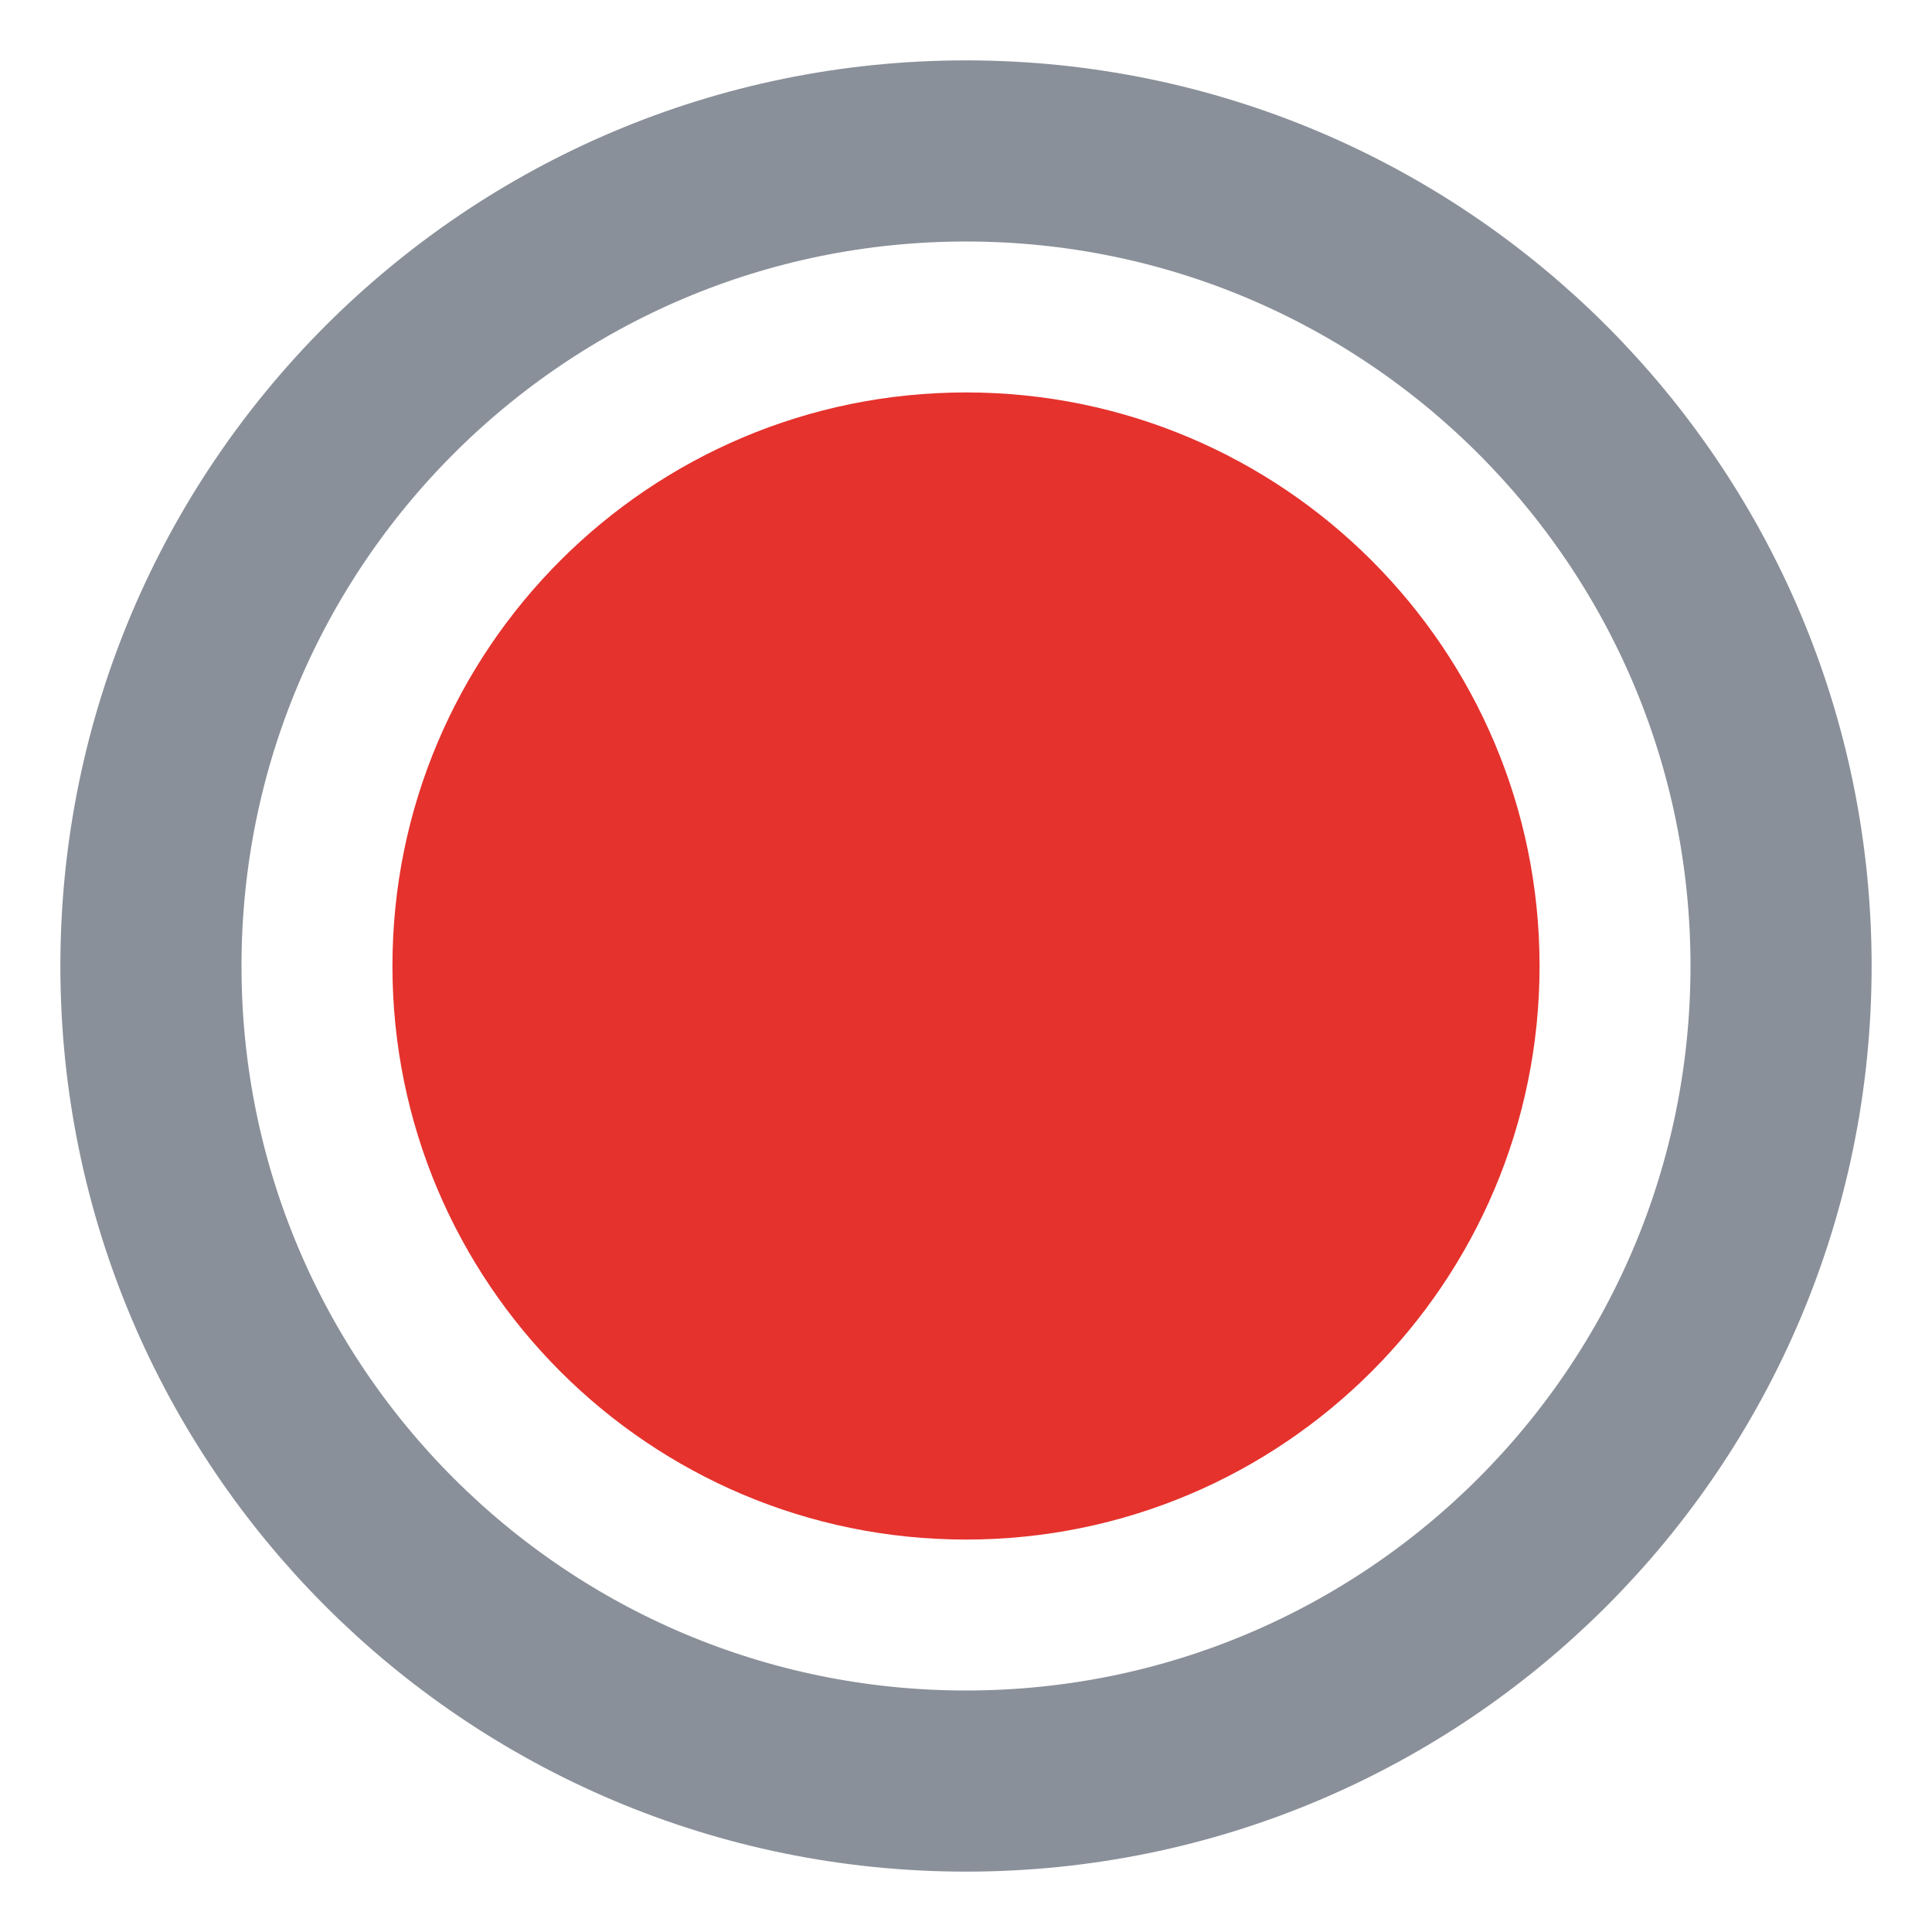
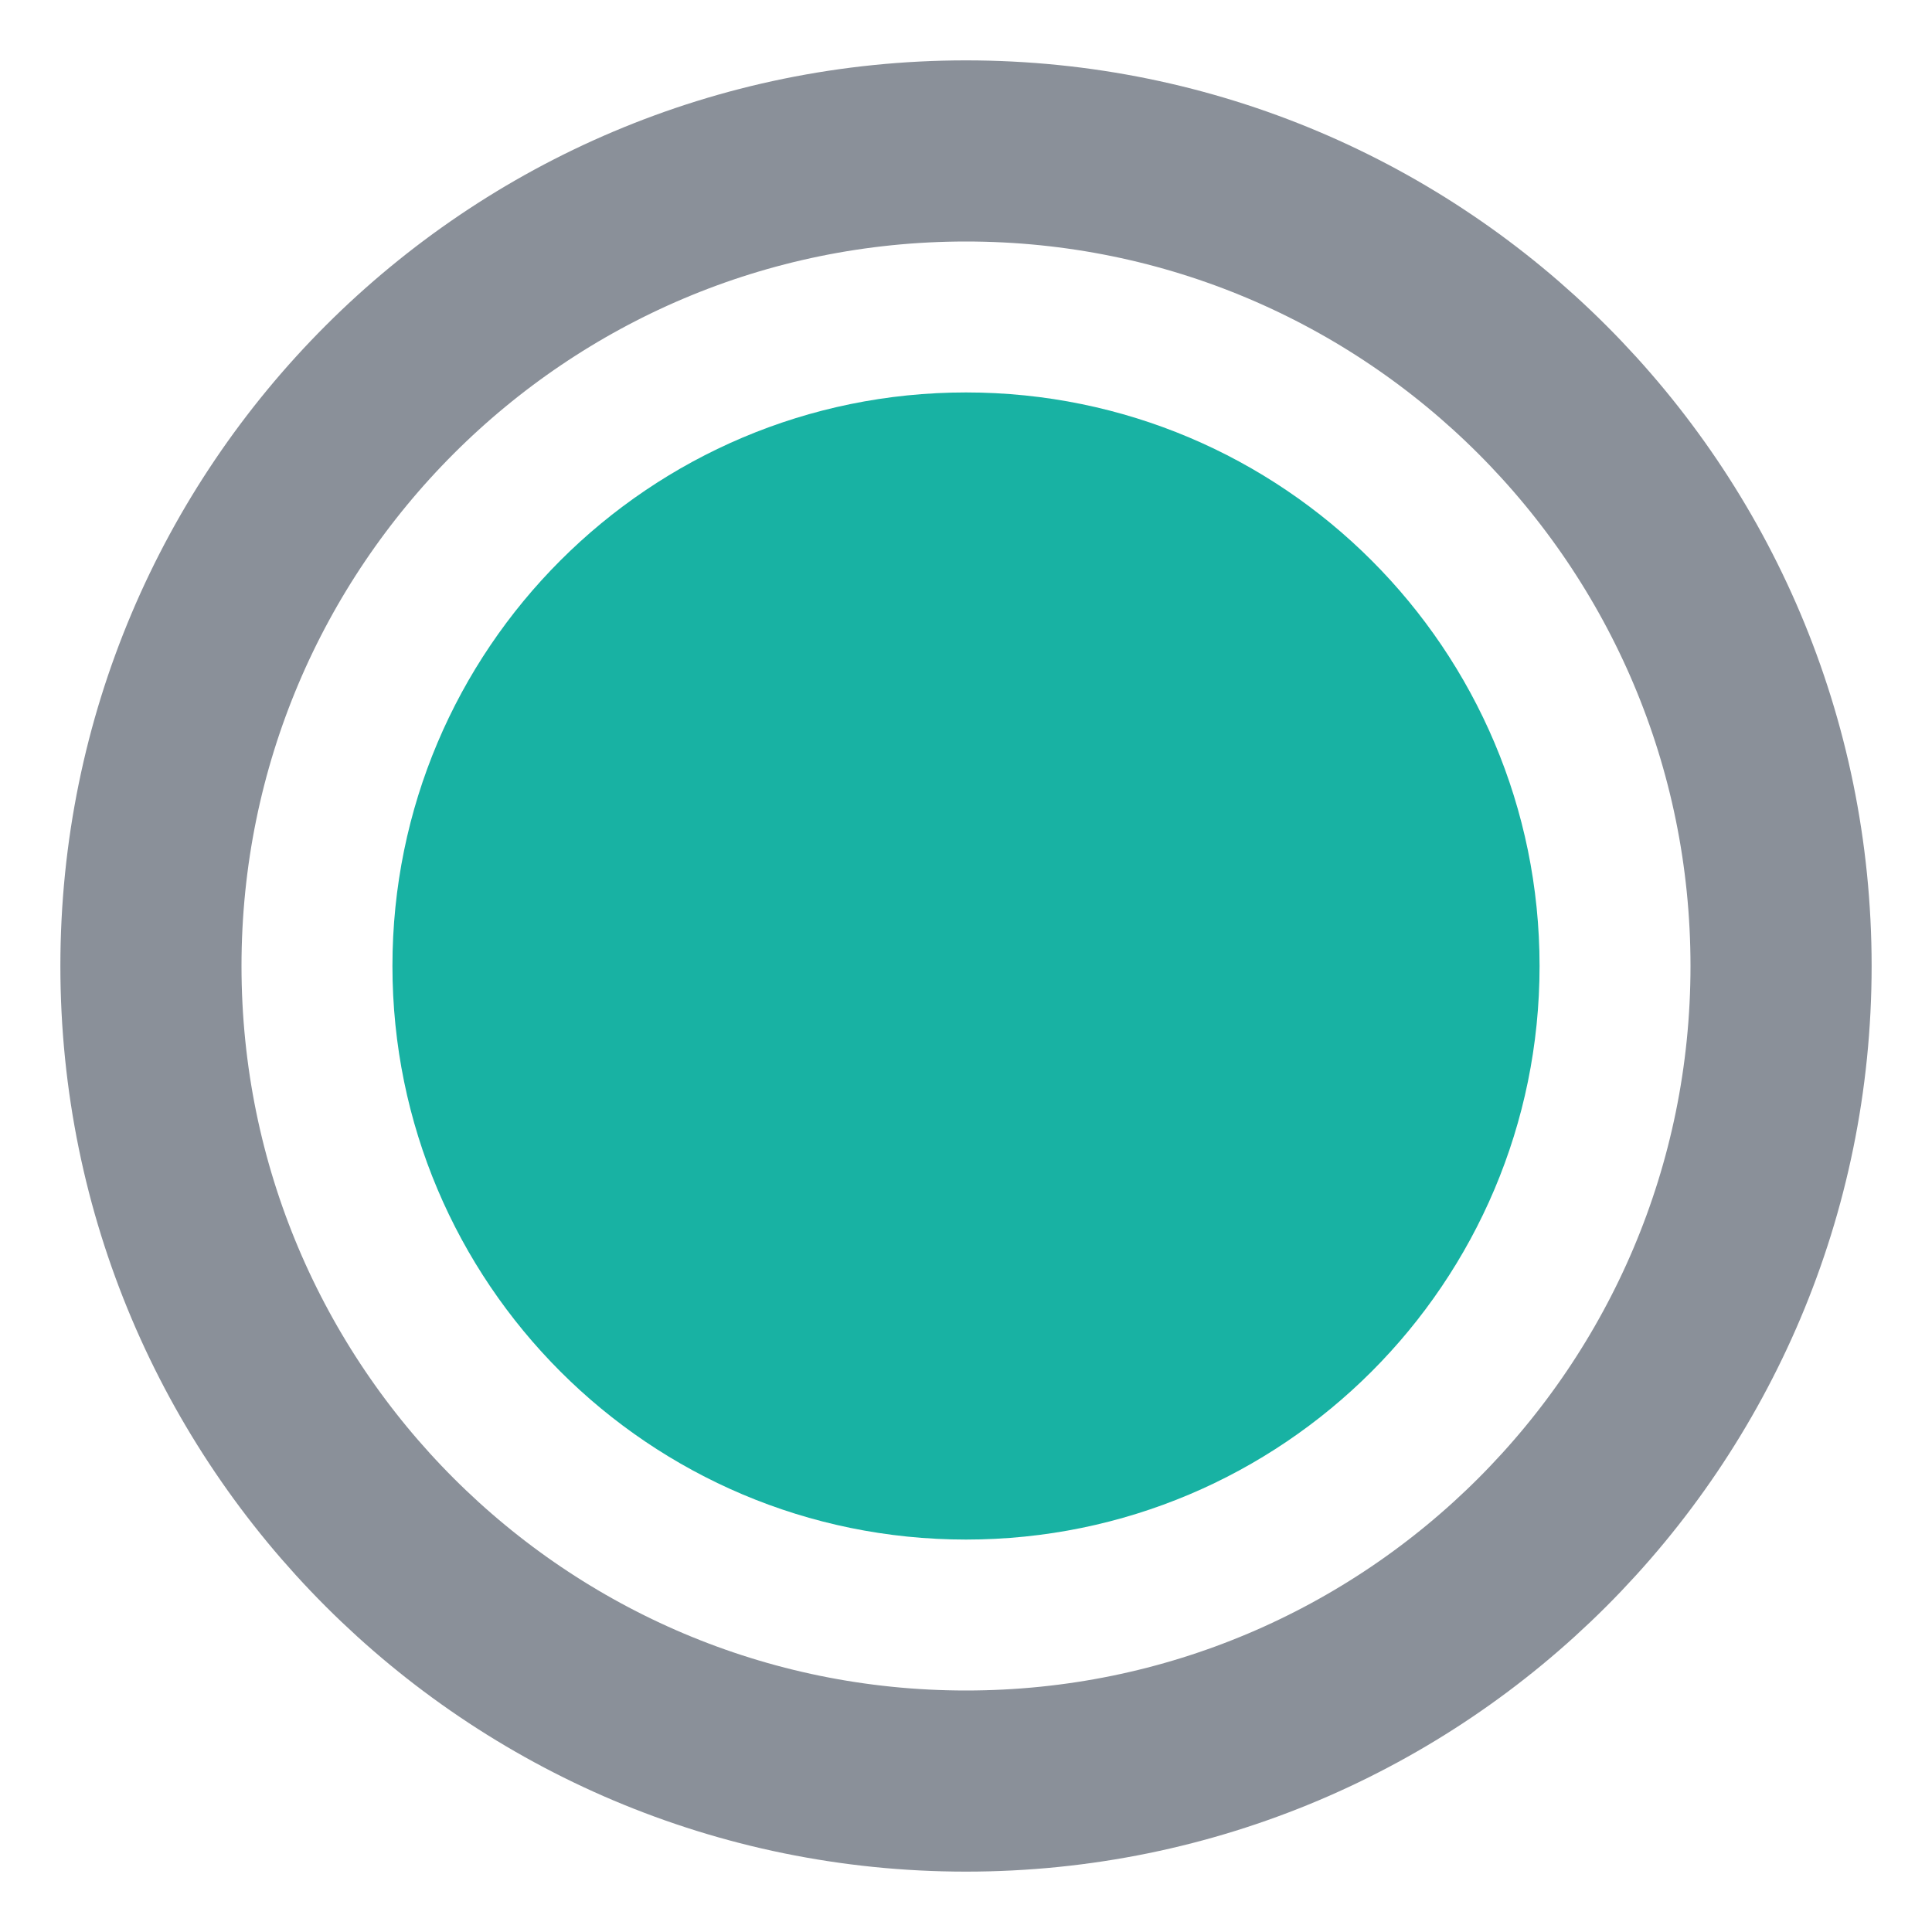
<svg xmlns="http://www.w3.org/2000/svg" viewBox="0 0 32 32">
  <circle cx="16" cy="16" r="13.5" fill="none" stroke="#8a9099" stroke-width="3" />
-   <circle cx="16" cy="16" r="9.5" fill="#e5322d" />
+   <circle cx="16" cy="16" r="9.5" fill="#18b2a3" />
</svg>
